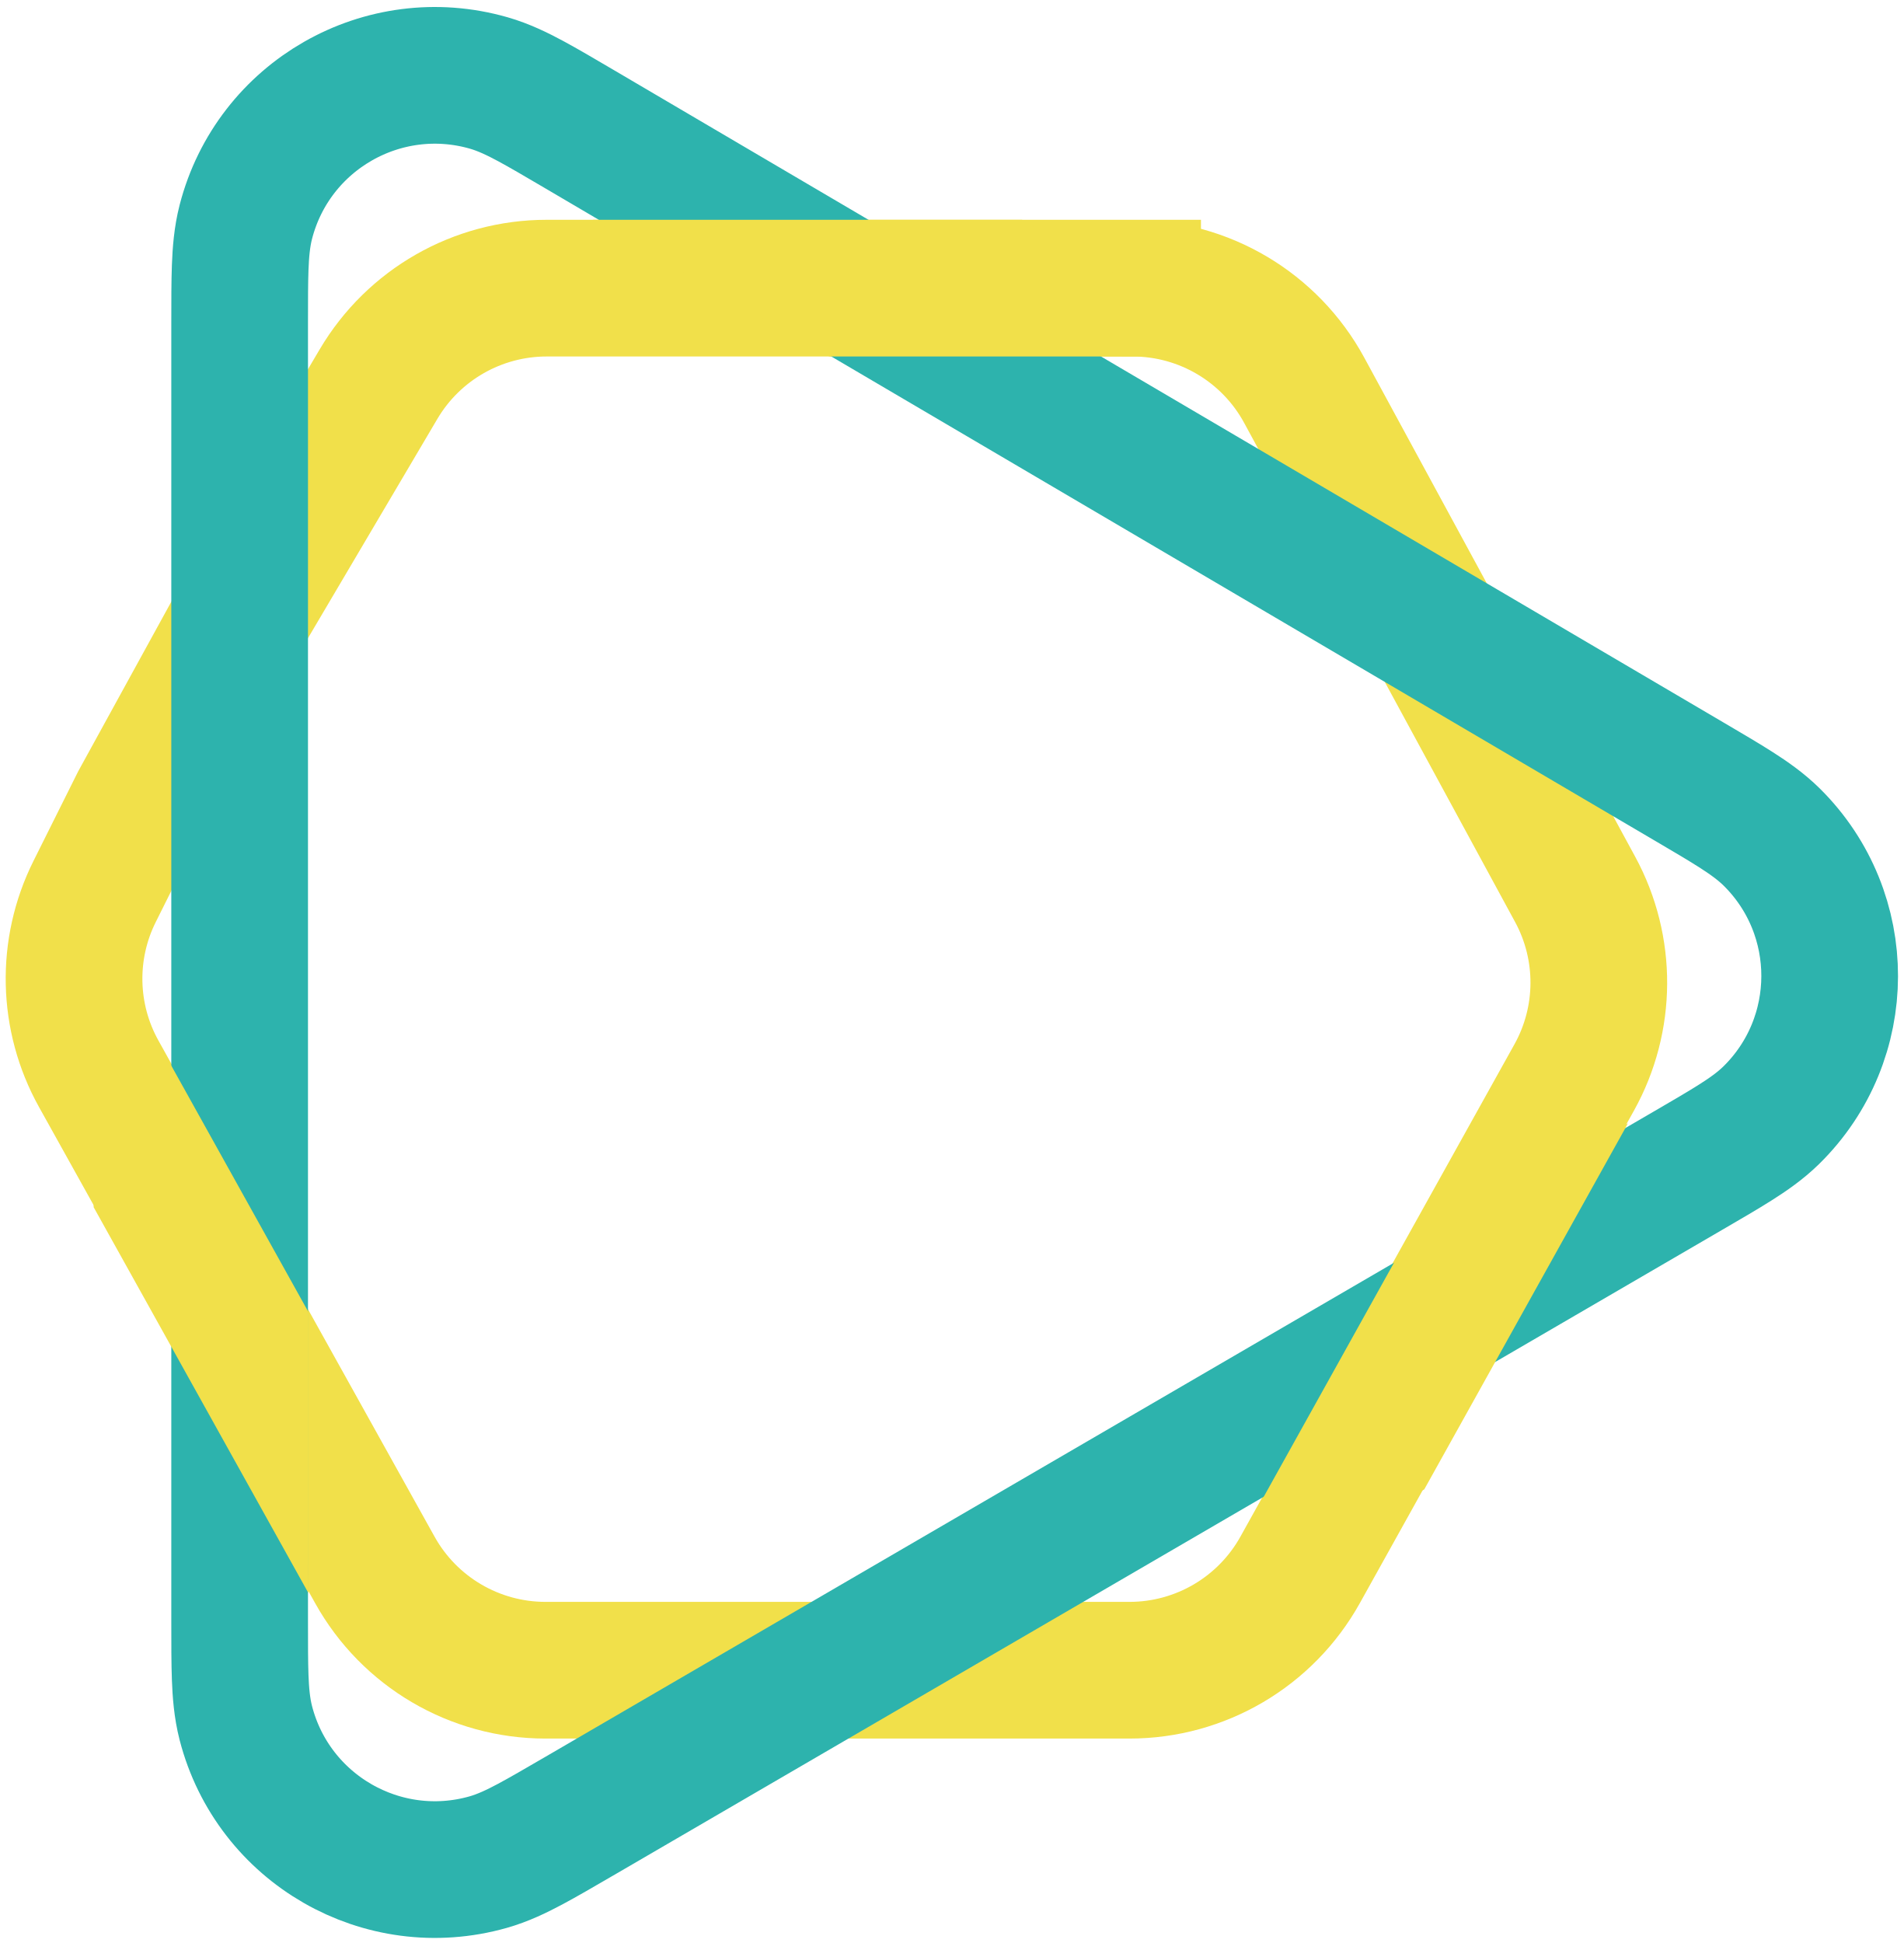
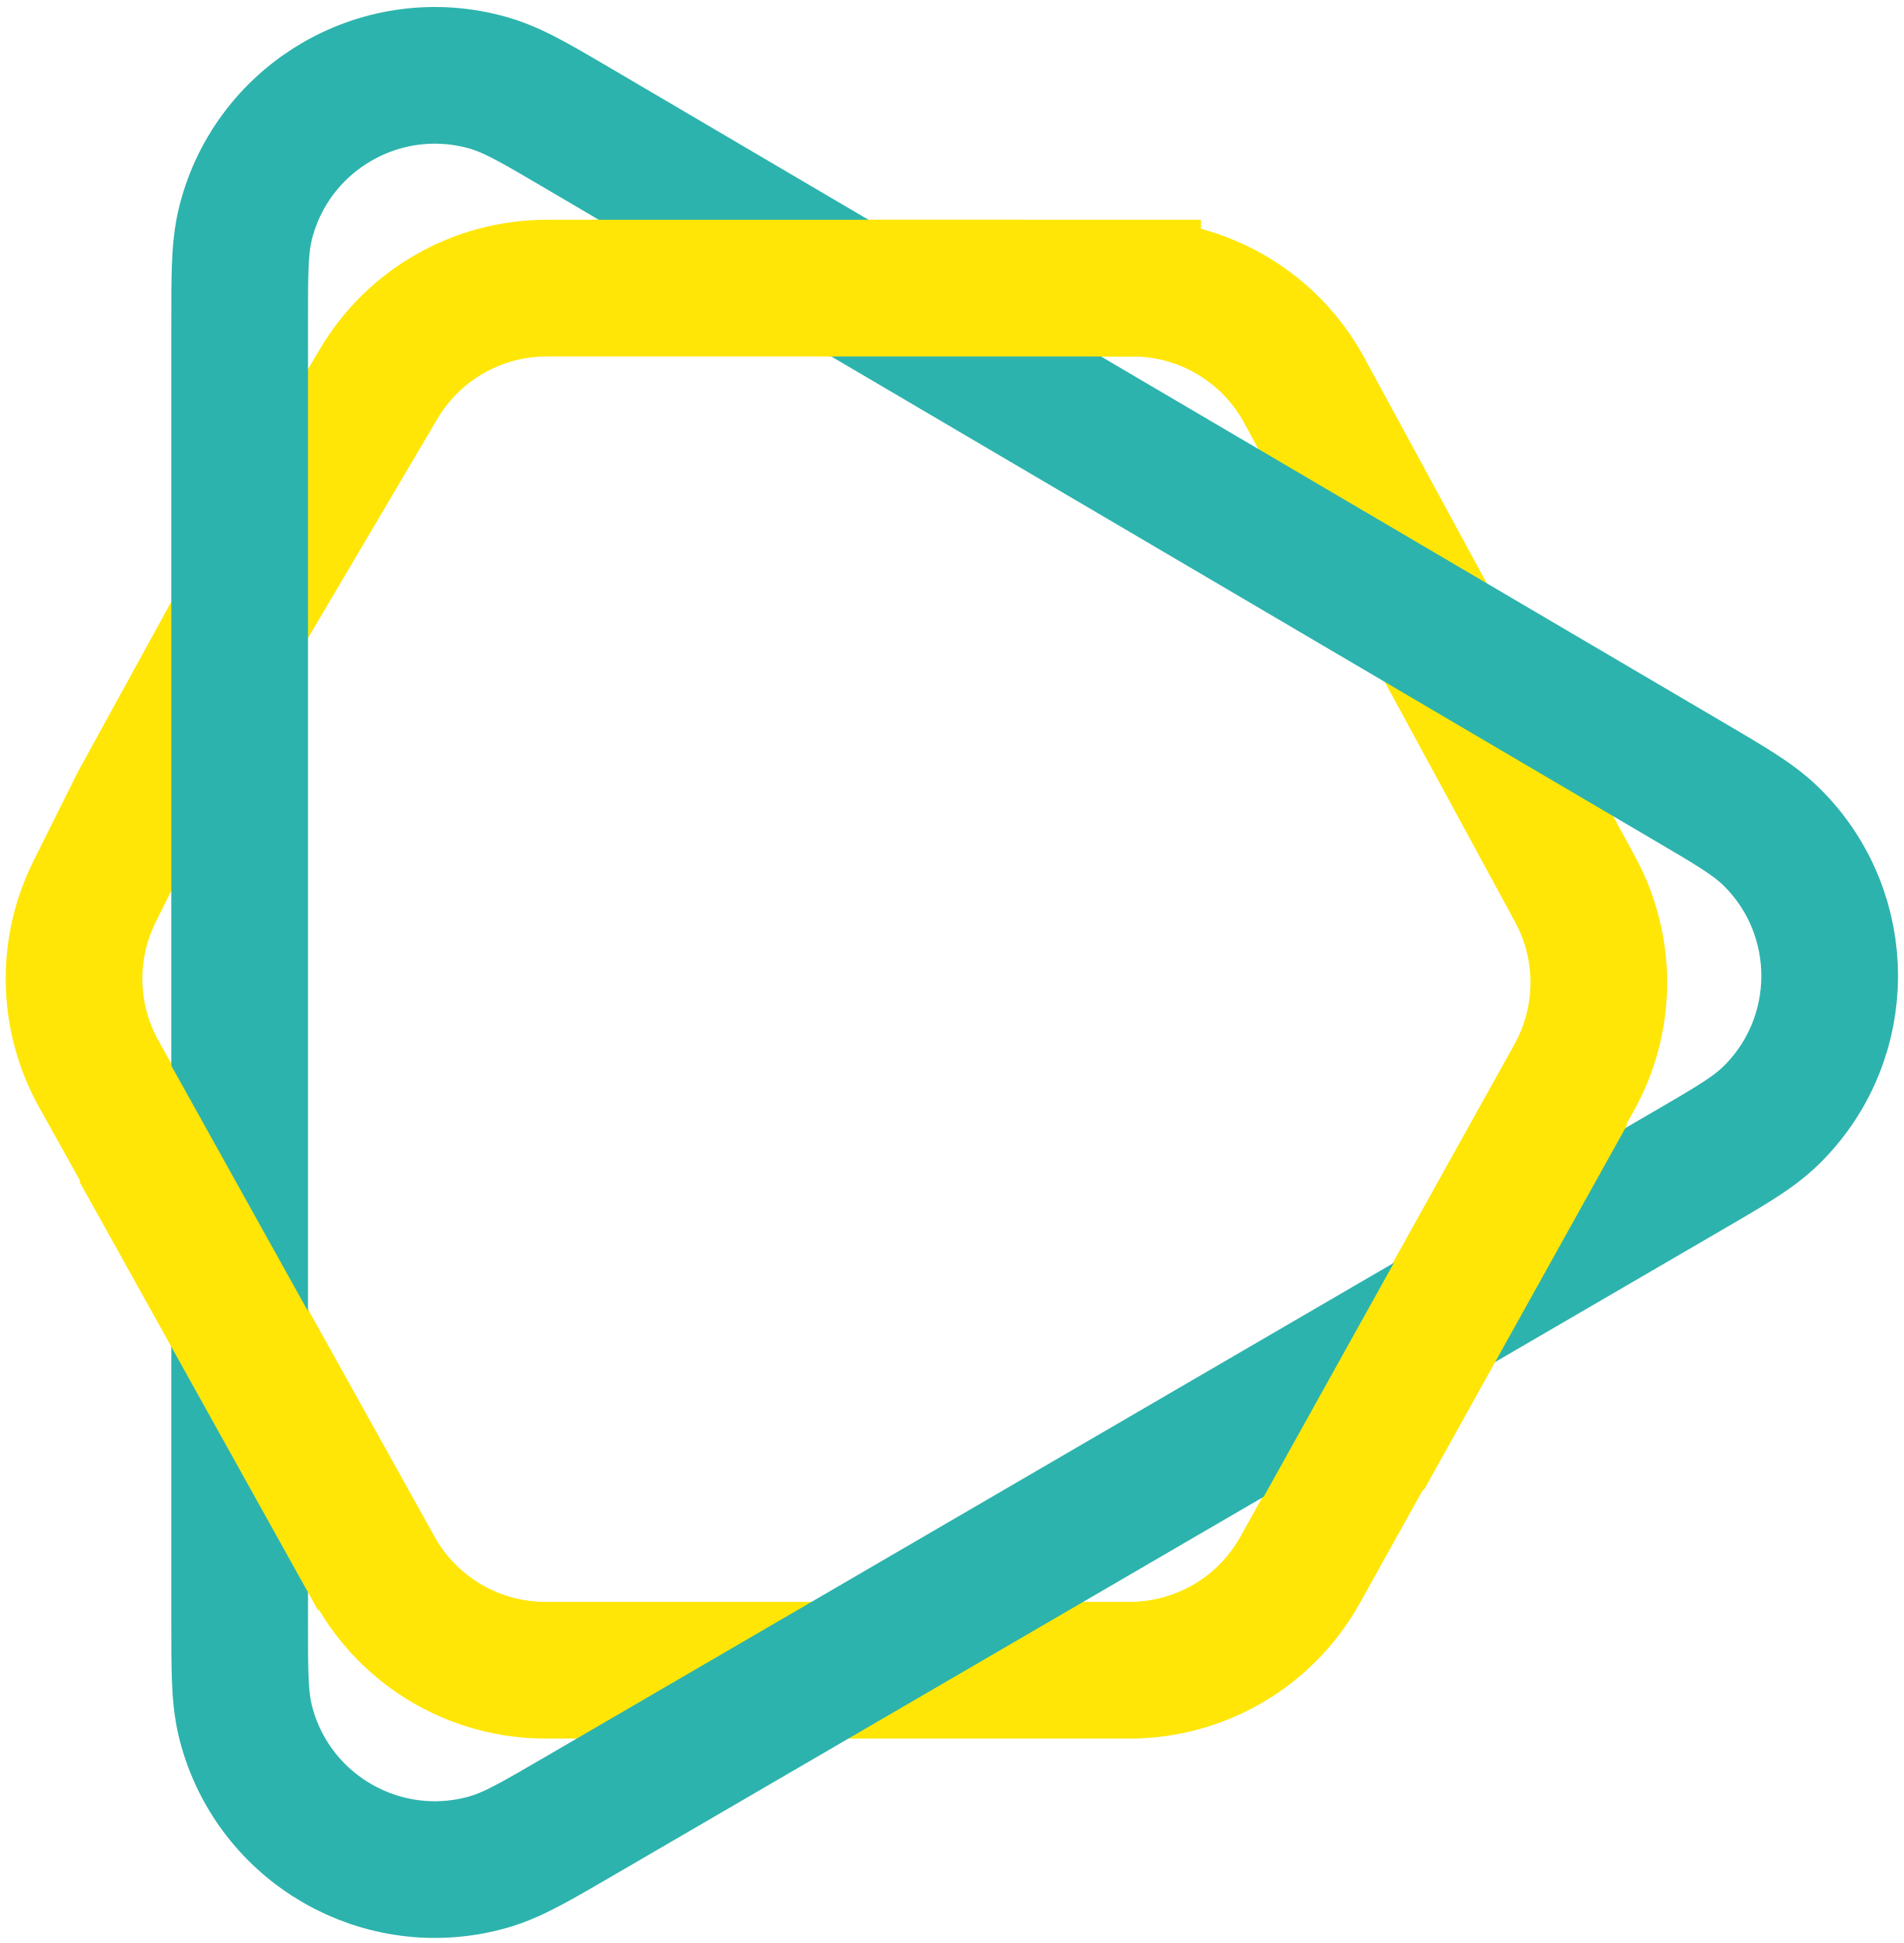
<svg xmlns="http://www.w3.org/2000/svg" fill="none" height="199" viewBox="0 0 195 199" width="195">
-   <path d="m116.009 29.511h-60.016c-7.077 0-13.627 3.74-17.224 9.835l-14.399 24.397-10.158 18.503-4.524 9.067c-2.948 5.907-2.79 12.889.42 18.657l28.287 50.819c3.53 6.342 10.218 10.273 17.475 10.273h59.821c7.257 0 13.945-3.931 17.475-10.273l28.07-50.43c3.33-5.982 3.368-13.252.102-19.269l-27.752-51.12c-3.499-6.445-10.244-10.458-17.577-10.458z" stroke="#f1e04a" stroke-width="14" />
+   <path d="m116.009 29.511h-60.016c-7.077 0-13.627 3.74-17.224 9.835l-14.399 24.397-10.158 18.503-4.524 9.067c-2.948 5.907-2.79 12.889.42 18.657l28.287 50.819c3.53 6.342 10.218 10.273 17.475 10.273h59.821c7.257 0 13.945-3.931 17.475-10.273l28.07-50.43c3.33-5.982 3.368-13.252.102-19.269l-27.752-51.12c-3.499-6.445-10.244-10.458-17.577-10.458z" stroke="#ffe607" stroke-width="14" />
  <path d="m59.299 186.031 113.561-66.112.116-.067c1.908-1.111 3.508-2.042 4.767-2.84 1.265-.8 2.565-1.697 3.689-2.802 7.943-7.813 7.97-20.61.061-28.457-1.12-1.111-2.416-2.012-3.677-2.818-1.256-.803-2.852-1.741-4.757-2.861l-.114-.067-113.561-66.762-.116-.068c-1.943-1.142-3.567-2.097-4.901-2.816-1.336-.72-2.775-1.424-4.309-1.864-10.821-3.102-22.069 3.333-24.879 14.233-.398 1.545-.52 3.143-.577 4.659-.056 1.514-.056 3.399-.056 5.653v.133 132.874.133c-0 2.244-0 4.121.056 5.63.056 1.512.178 3.105.574 4.646 2.798 10.877 14.001 17.319 24.809 14.264 1.531-.433 2.969-1.129 4.304-1.841 1.332-.711 2.954-1.655 4.894-2.784z" stroke="#2db3ad" stroke-width="14" />
-   <g clip-rule="evenodd" fill="#f1e04a" fill-rule="evenodd">
+   <g clip-rule="evenodd" fill="#ffe607" fill-rule="evenodd">
    <path d="m131.886 38.247-7.37-.015c-1.933-1.108-4.154-1.721-6.464-1.721h-33.106l-24.204-14h43.939z" />
-     <path d="m9.592 120.499v3.141l22.003 39.53c-.003-1.124-.003-2.312-.003-3.568v-25.223l-14.345-25.772c-.172-.31-.331-.625-.477-.945z" />
-     <path d="m116.379 169.606 29.504-17.066 20.447-36.735c.14-.25.274-.501.405-.754-1.418.833-2.971 1.732-4.668 2.713h-.001l-18.95 10.962-17.088 30.7c-2.294 4.122-6.642 6.678-11.359 6.678h-2.849l-2.233 3.993z" />
+     <path d="m17.144 108.419c.034.063.068.126.103.188l15.366 27.606v23.389c0 1.967 0 3.767.012 5.418l-24.479-43.979z" />
+     <path d="m137.319 157.494 8.564-4.954 20.447-36.735c.14-.25.274-.501.405-.754-1.419.833-2.972 1.732-4.669 2.713l-18.95 10.962-15.801 28.388z" />
  </g>
</svg>
